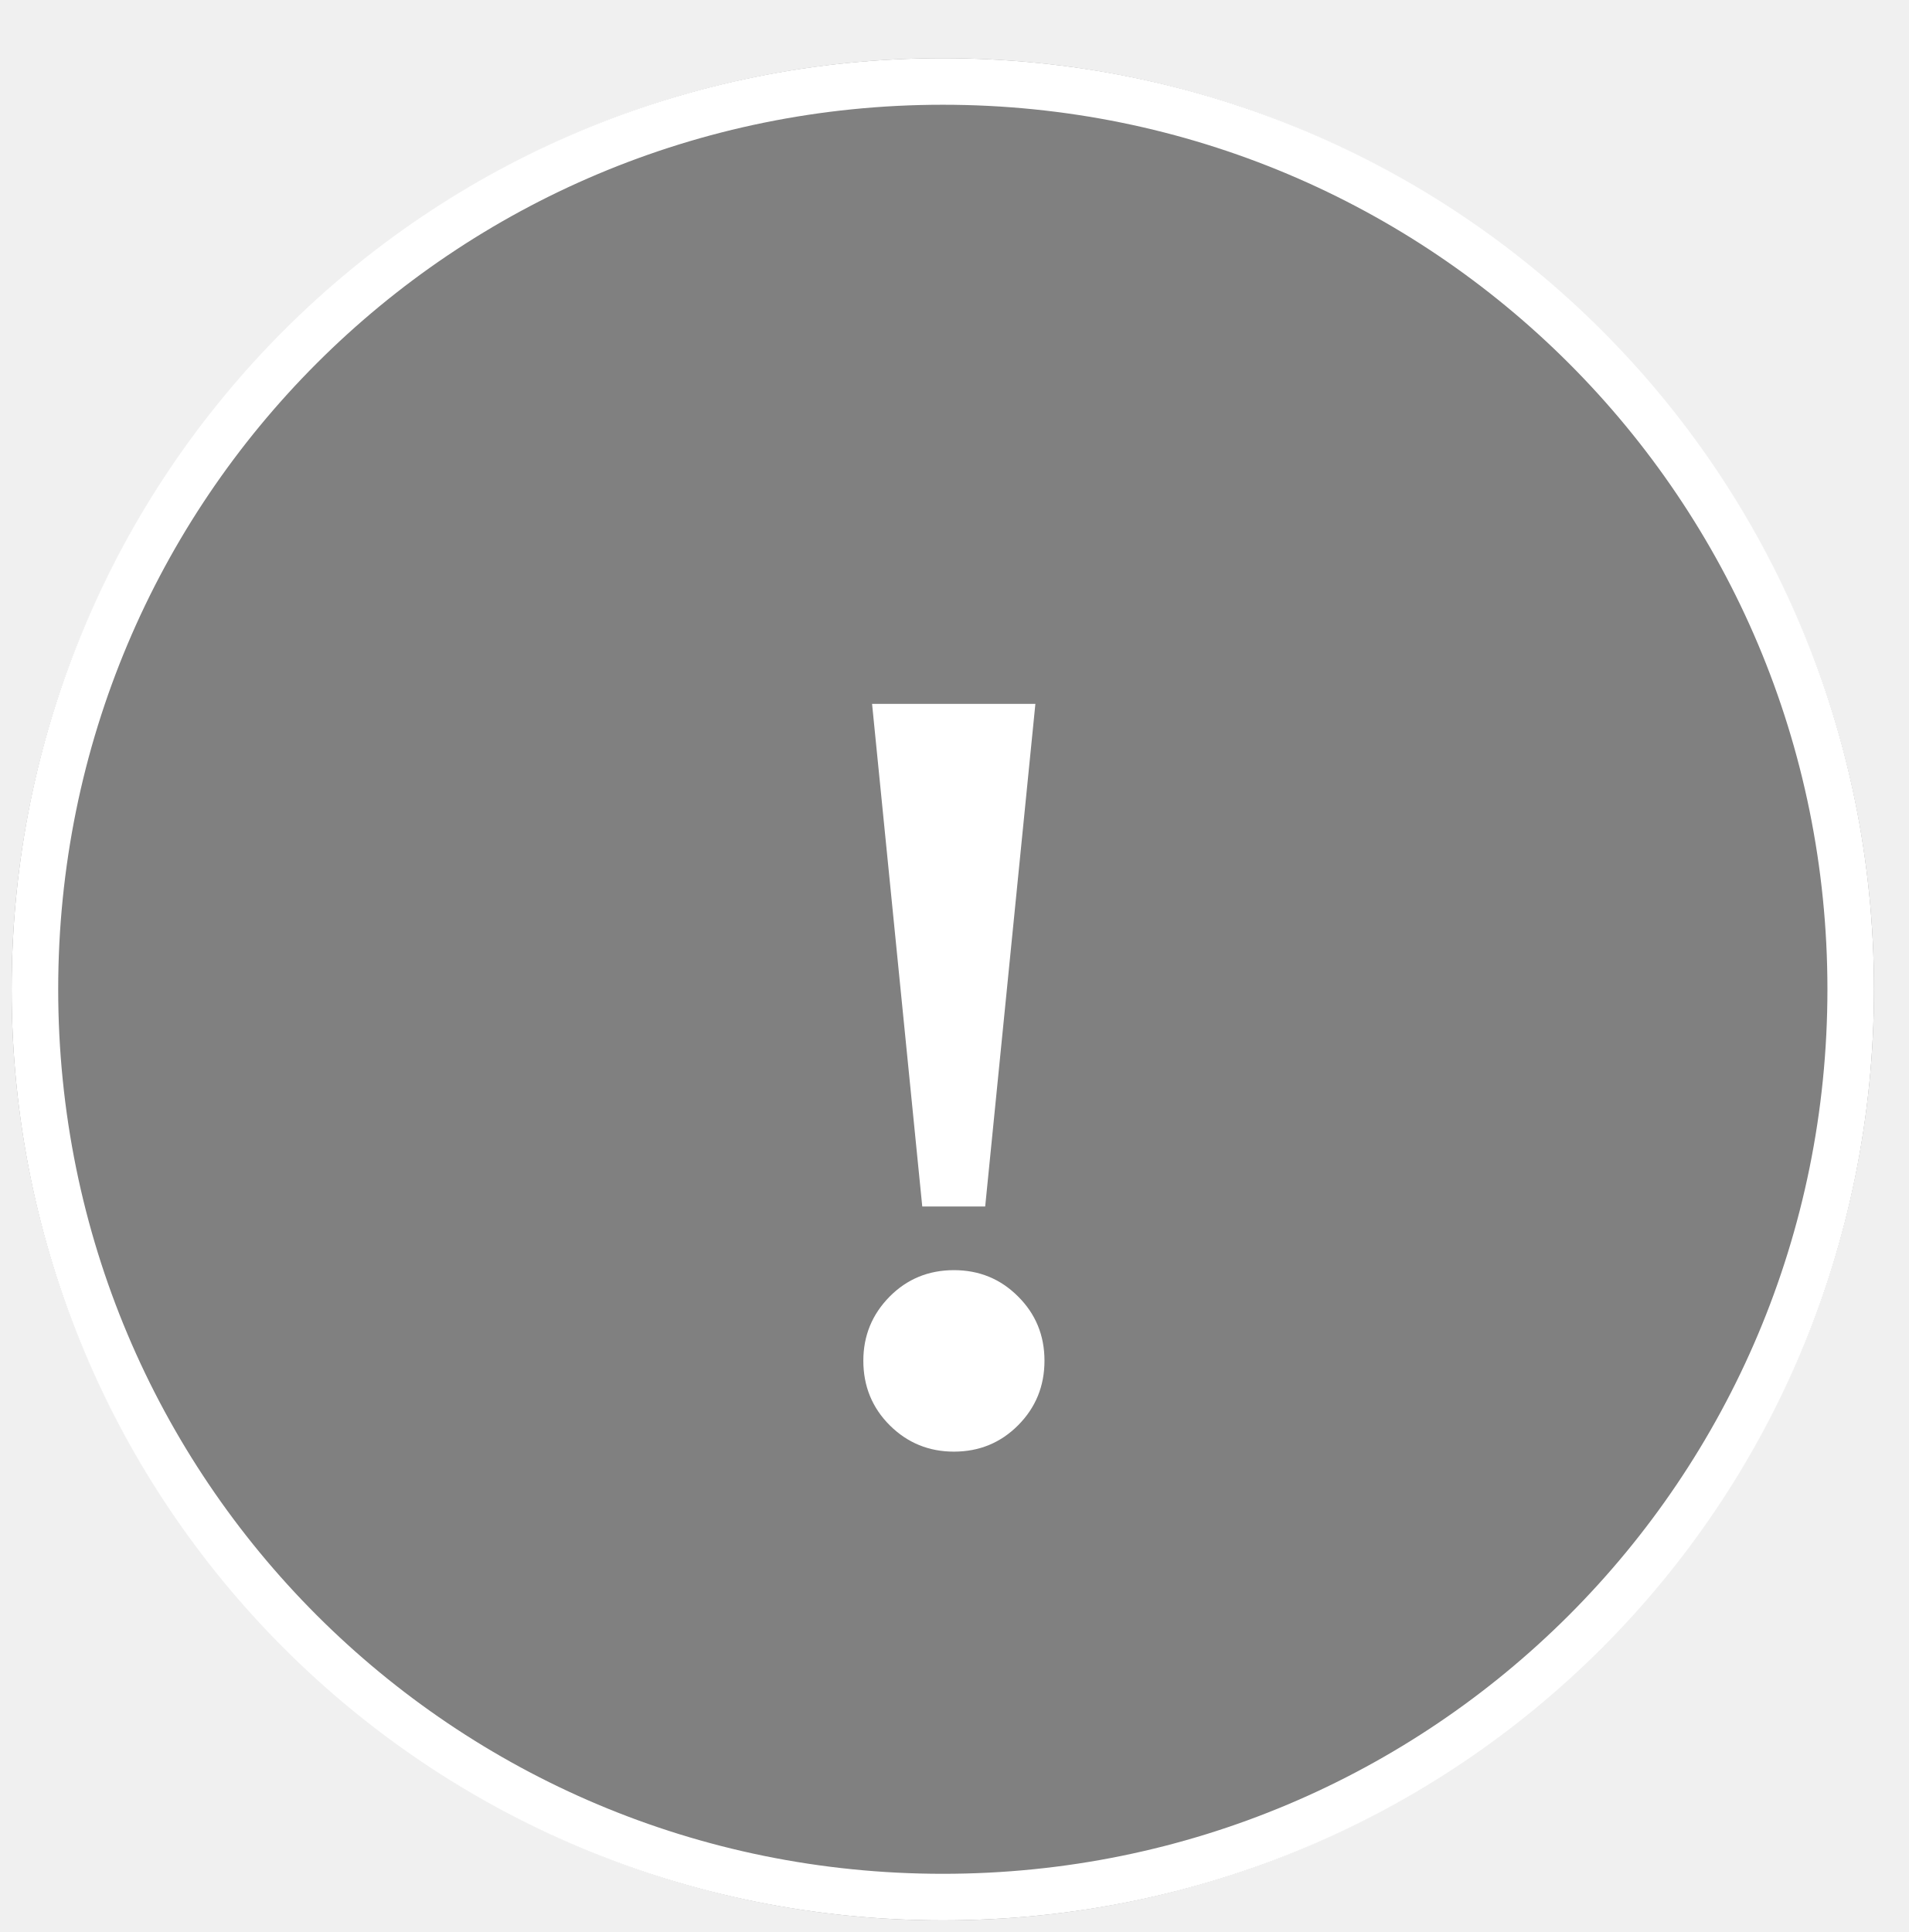
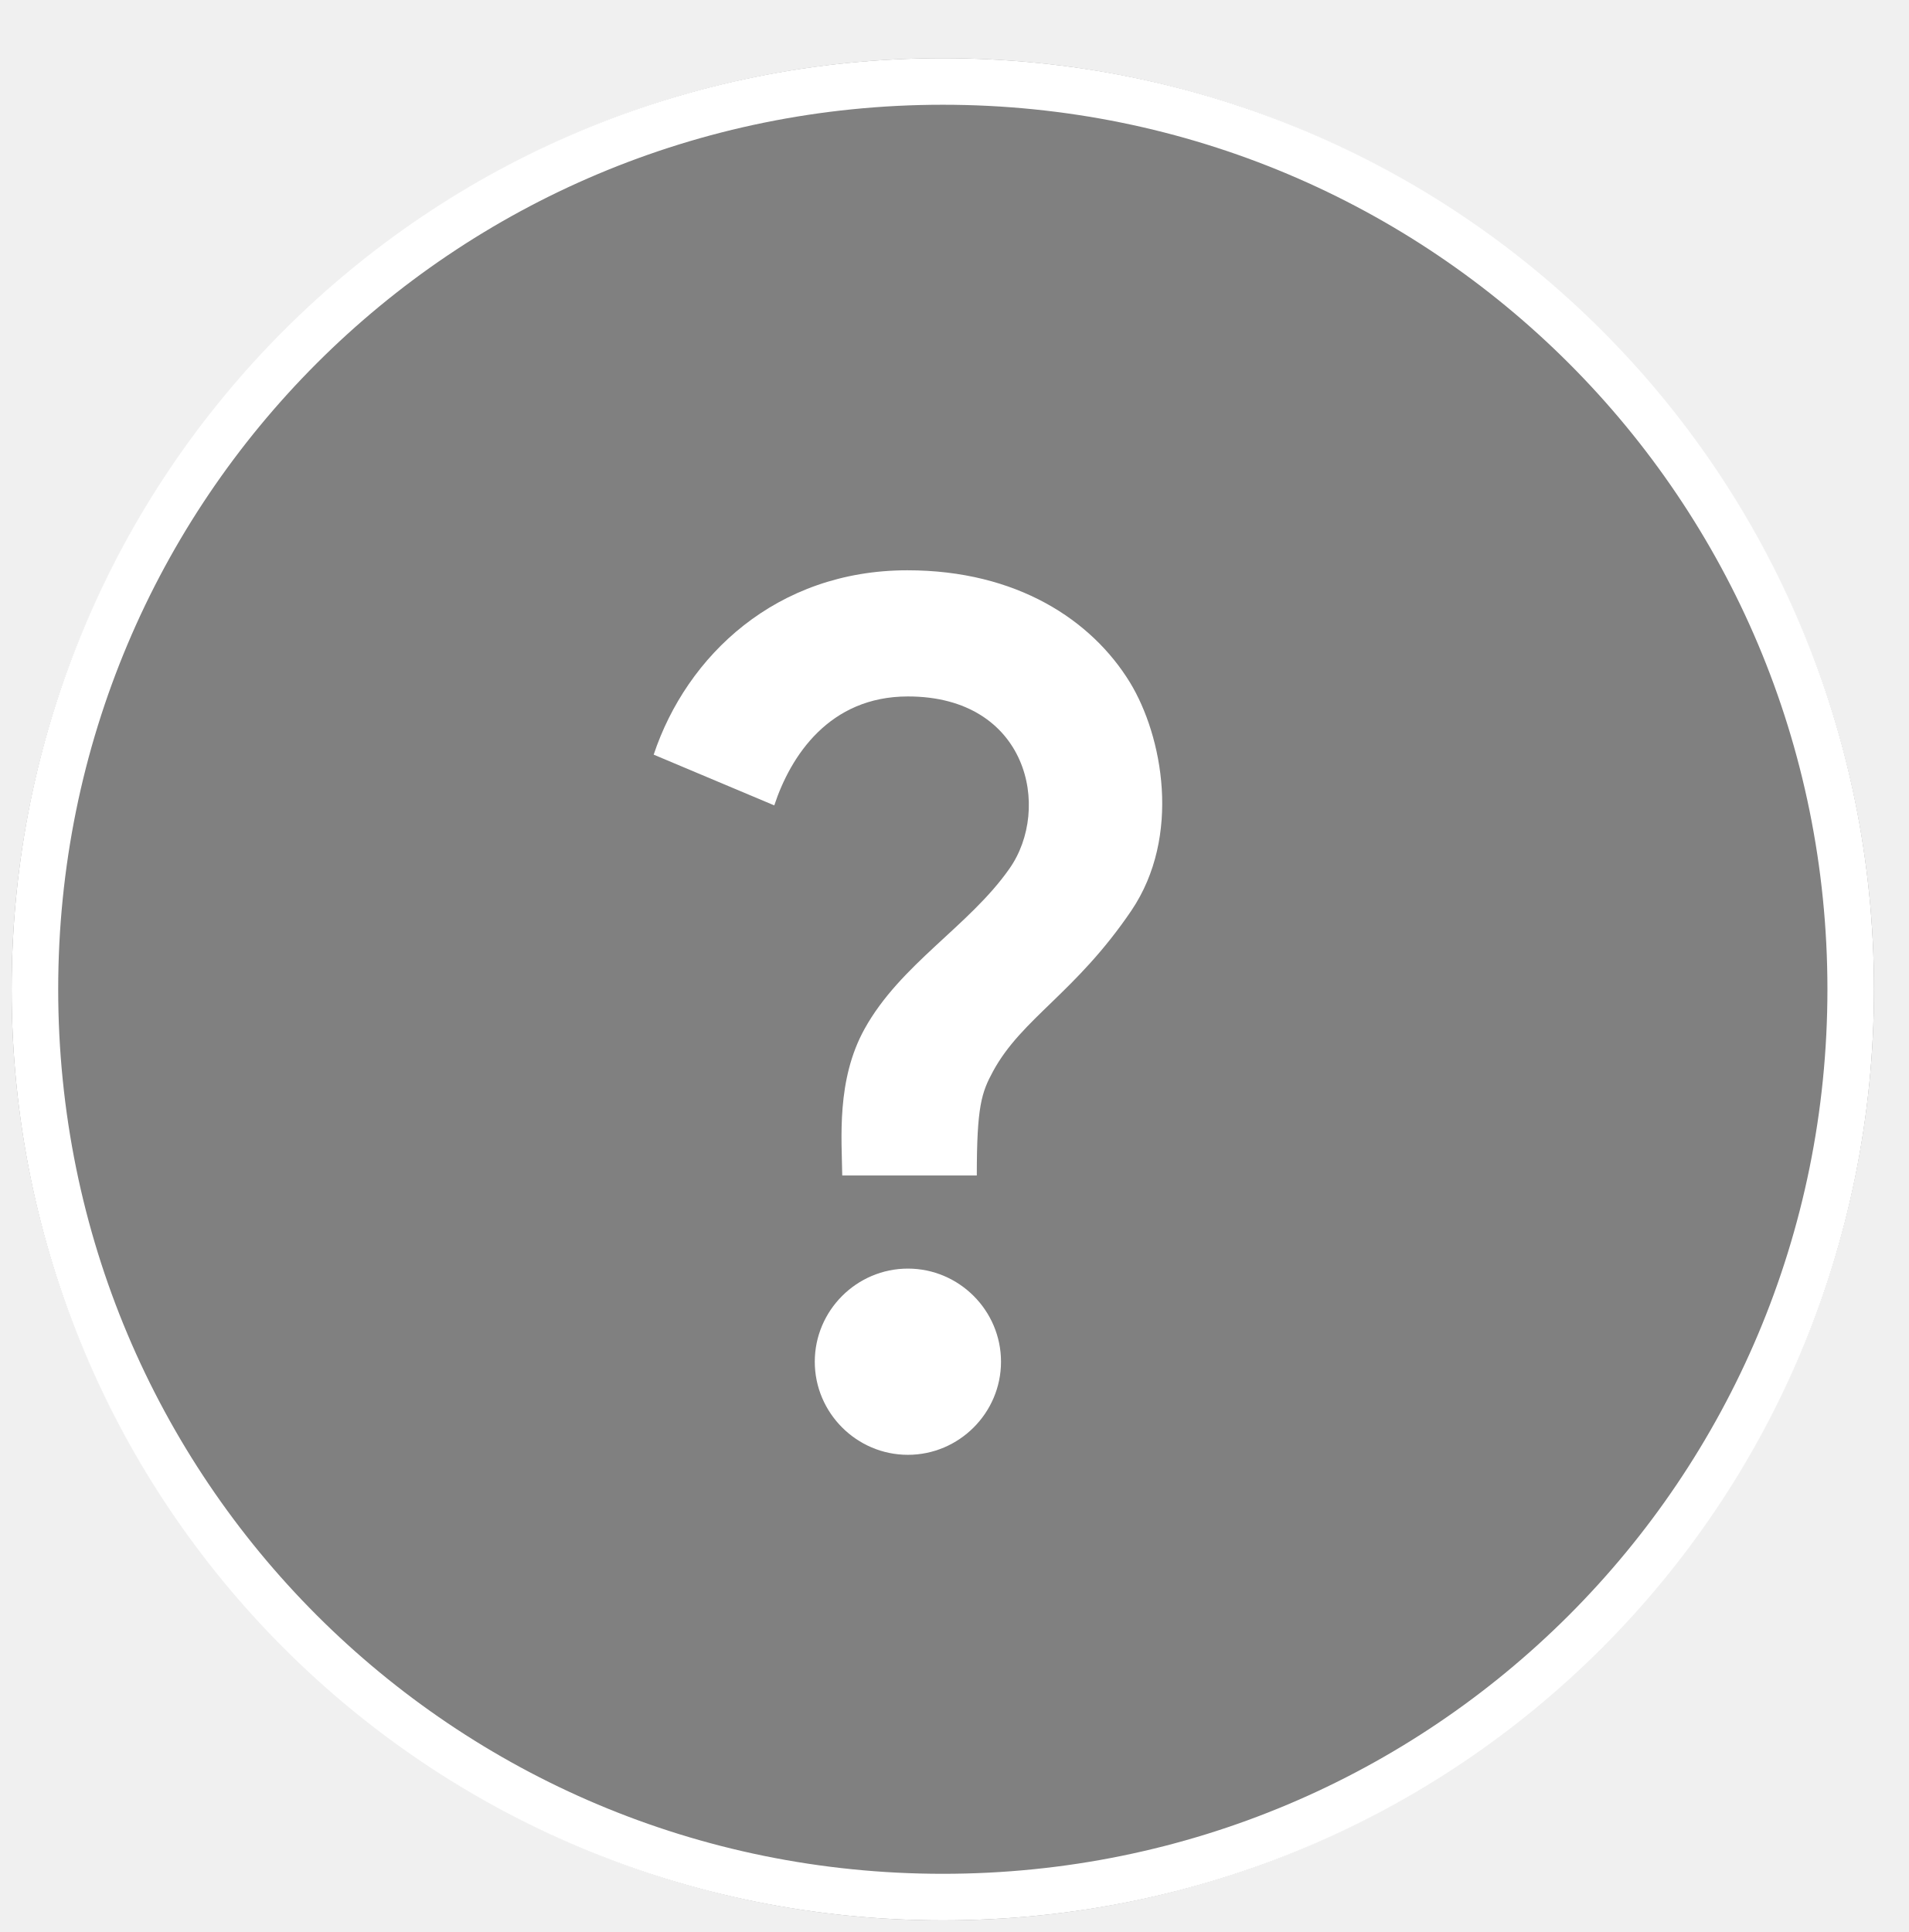
<svg xmlns="http://www.w3.org/2000/svg" version="1.2" viewBox="0 0 82 82" width="82" height="83">
  <style>
        .s0 { fill: #808080 }
        .s1 { fill: none;stroke: #ffffff;stroke-width: 2 }
        .s2 { fill: #ffffff }
    </style>
  <g id="Layer">
    <path id="Layer" class="s0" d="m40.5 82c-22.1 0-40-17.9-40-40 0-22.1 17.9-40 40-40 22.1 0 40 17.9 40 40 0 22.1-17.9 40-40 40z" />
    <path id="Layer" class="s1" d="m40.5 81c-21.6 0-39-17.4-39-39 0-21.6 17.4-39 39-39 21.6 0 39 17.4 39 39 0 21.6-17.4 39-39 39z" />
-     <text x="50%" y="58%" text-anchor="middle" dominant-baseline="middle" font-size="48" fill="white" font-weight="bold">!</text>
+     <g transform="translate(15, 18)">
+       <path d="M11.07 12.85c.77-1.39 2.25-2.21 3.11-3.44.91-1.29.4-3.7-2.18-3.7-1.69 0-2.52 1.28-2.87 2.34L6.54 6.96C7.25 4.83 9.18 3 11.99 3c2.35 0 3.96 1.07 4.78 2.41.7 1.15 1.11 3.3.03 4.9-1.2 1.77-2.35 2.31-2.97 3.45-.25.46-.35.76-.35 2.24h-2.89c-.01-.78-.13-2.05.48-3.15M14 20c0 1.1-.9 2-2 2s-2-.9-2-2 .9-2 2-2 2 .9 2 2" fill="#ffffff" transform="translate(0,0) scale(2)" />
+     </g>
  </g>
</svg>
